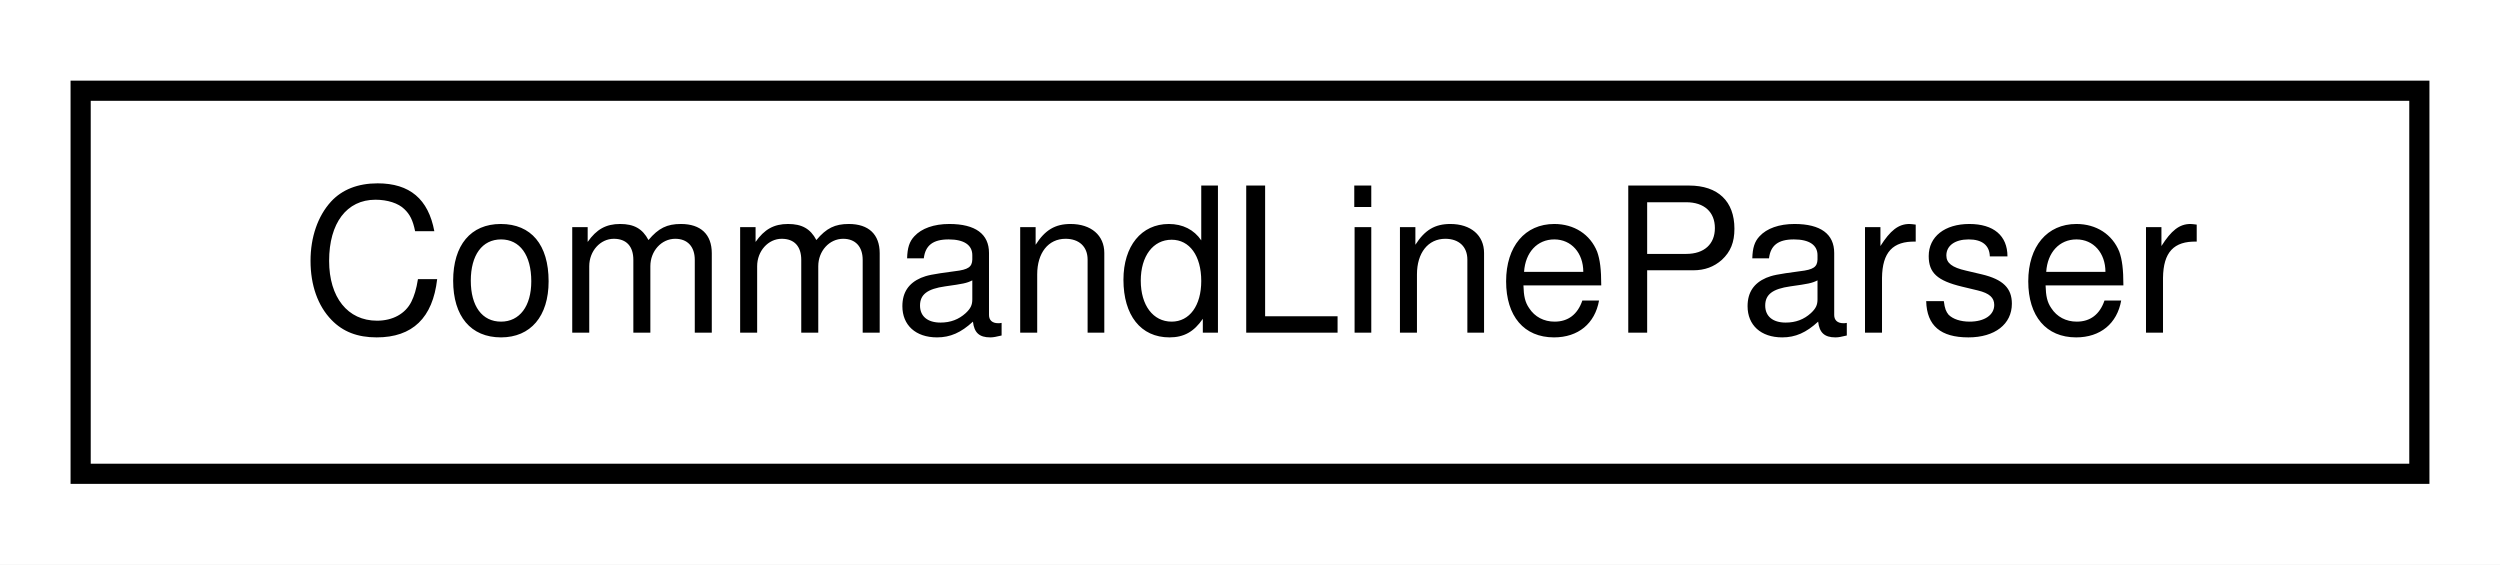
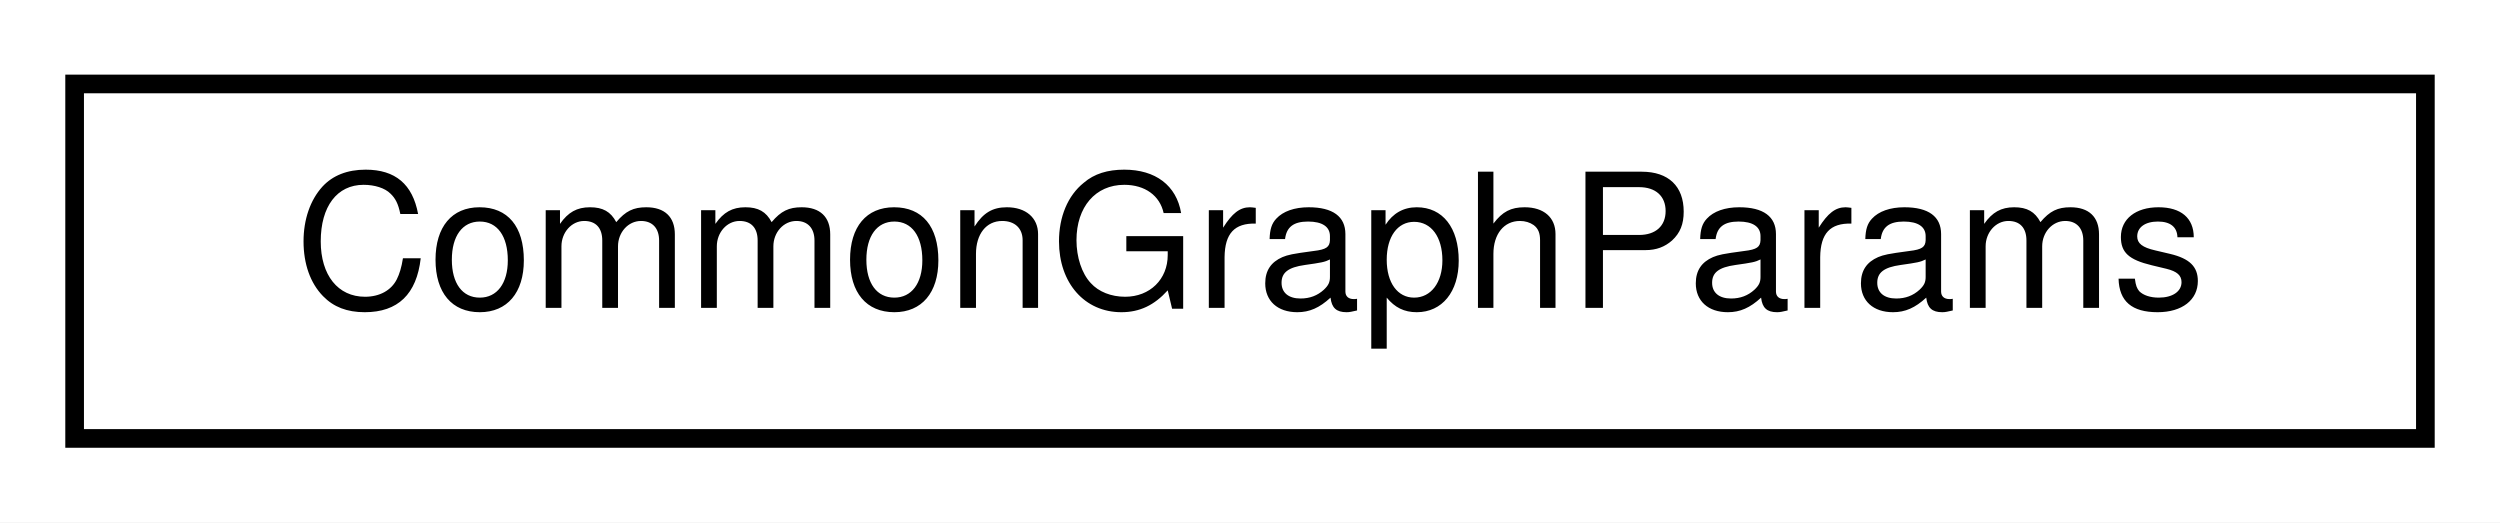
- <svg xmlns="http://www.w3.org/2000/svg" xmlns:xlink="http://www.w3.org/1999/xlink" width="124pt" height="28pt" viewBox="0.00 0.00 124.00 28.00">
+ <svg xmlns="http://www.w3.org/2000/svg" xmlns:xlink="http://www.w3.org/1999/xlink" width="134pt" height="28pt" viewBox="0.00 0.00 134.00 28.00">
  <g id="graph0" class="graph" transform="scale(1 1) rotate(0) translate(4 24)">
-     <polygon fill="white" stroke="none" points="-4,4 -4,-24 120,-24 120,4 -4,4" />
+     <polygon fill="white" stroke="none" points="-4,4 -4,-24 130,-24 130,4 -4,4" />
    <g id="node1" class="node">
      <g id="a_node1">
-         <a xlink:href="classarm__compute_1_1test_1_1framework_1_1_command_line_parser.xhtml" target="_top" xlink:title="Class to parse command line arguments. ">
-           <polygon fill="white" stroke="black" points="-7.10543e-15,-0.5 -7.10543e-15,-19.5 116,-19.5 116,-0.5 -7.10543e-15,-0.5" />
-           <text text-anchor="middle" x="58" y="-7.5" font-family="Helvetica,sans-Serif" font-size="10.00">CommandLineParser</text>
+         <a xlink:href="structarm__compute_1_1utils_1_1_common_graph_params.xhtml" target="_top" xlink:title="Structure holding all the common graph parameters. ">
+           <polygon fill="white" stroke="black" points="0,-0.5 0,-19.5 126,-19.5 126,-0.5 0,-0.5" />
+           <text text-anchor="middle" x="63" y="-7.5" font-family="Helvetica,sans-Serif" font-size="10.00">CommonGraphParams</text>
        </a>
      </g>
    </g>
  </g>
</svg>
